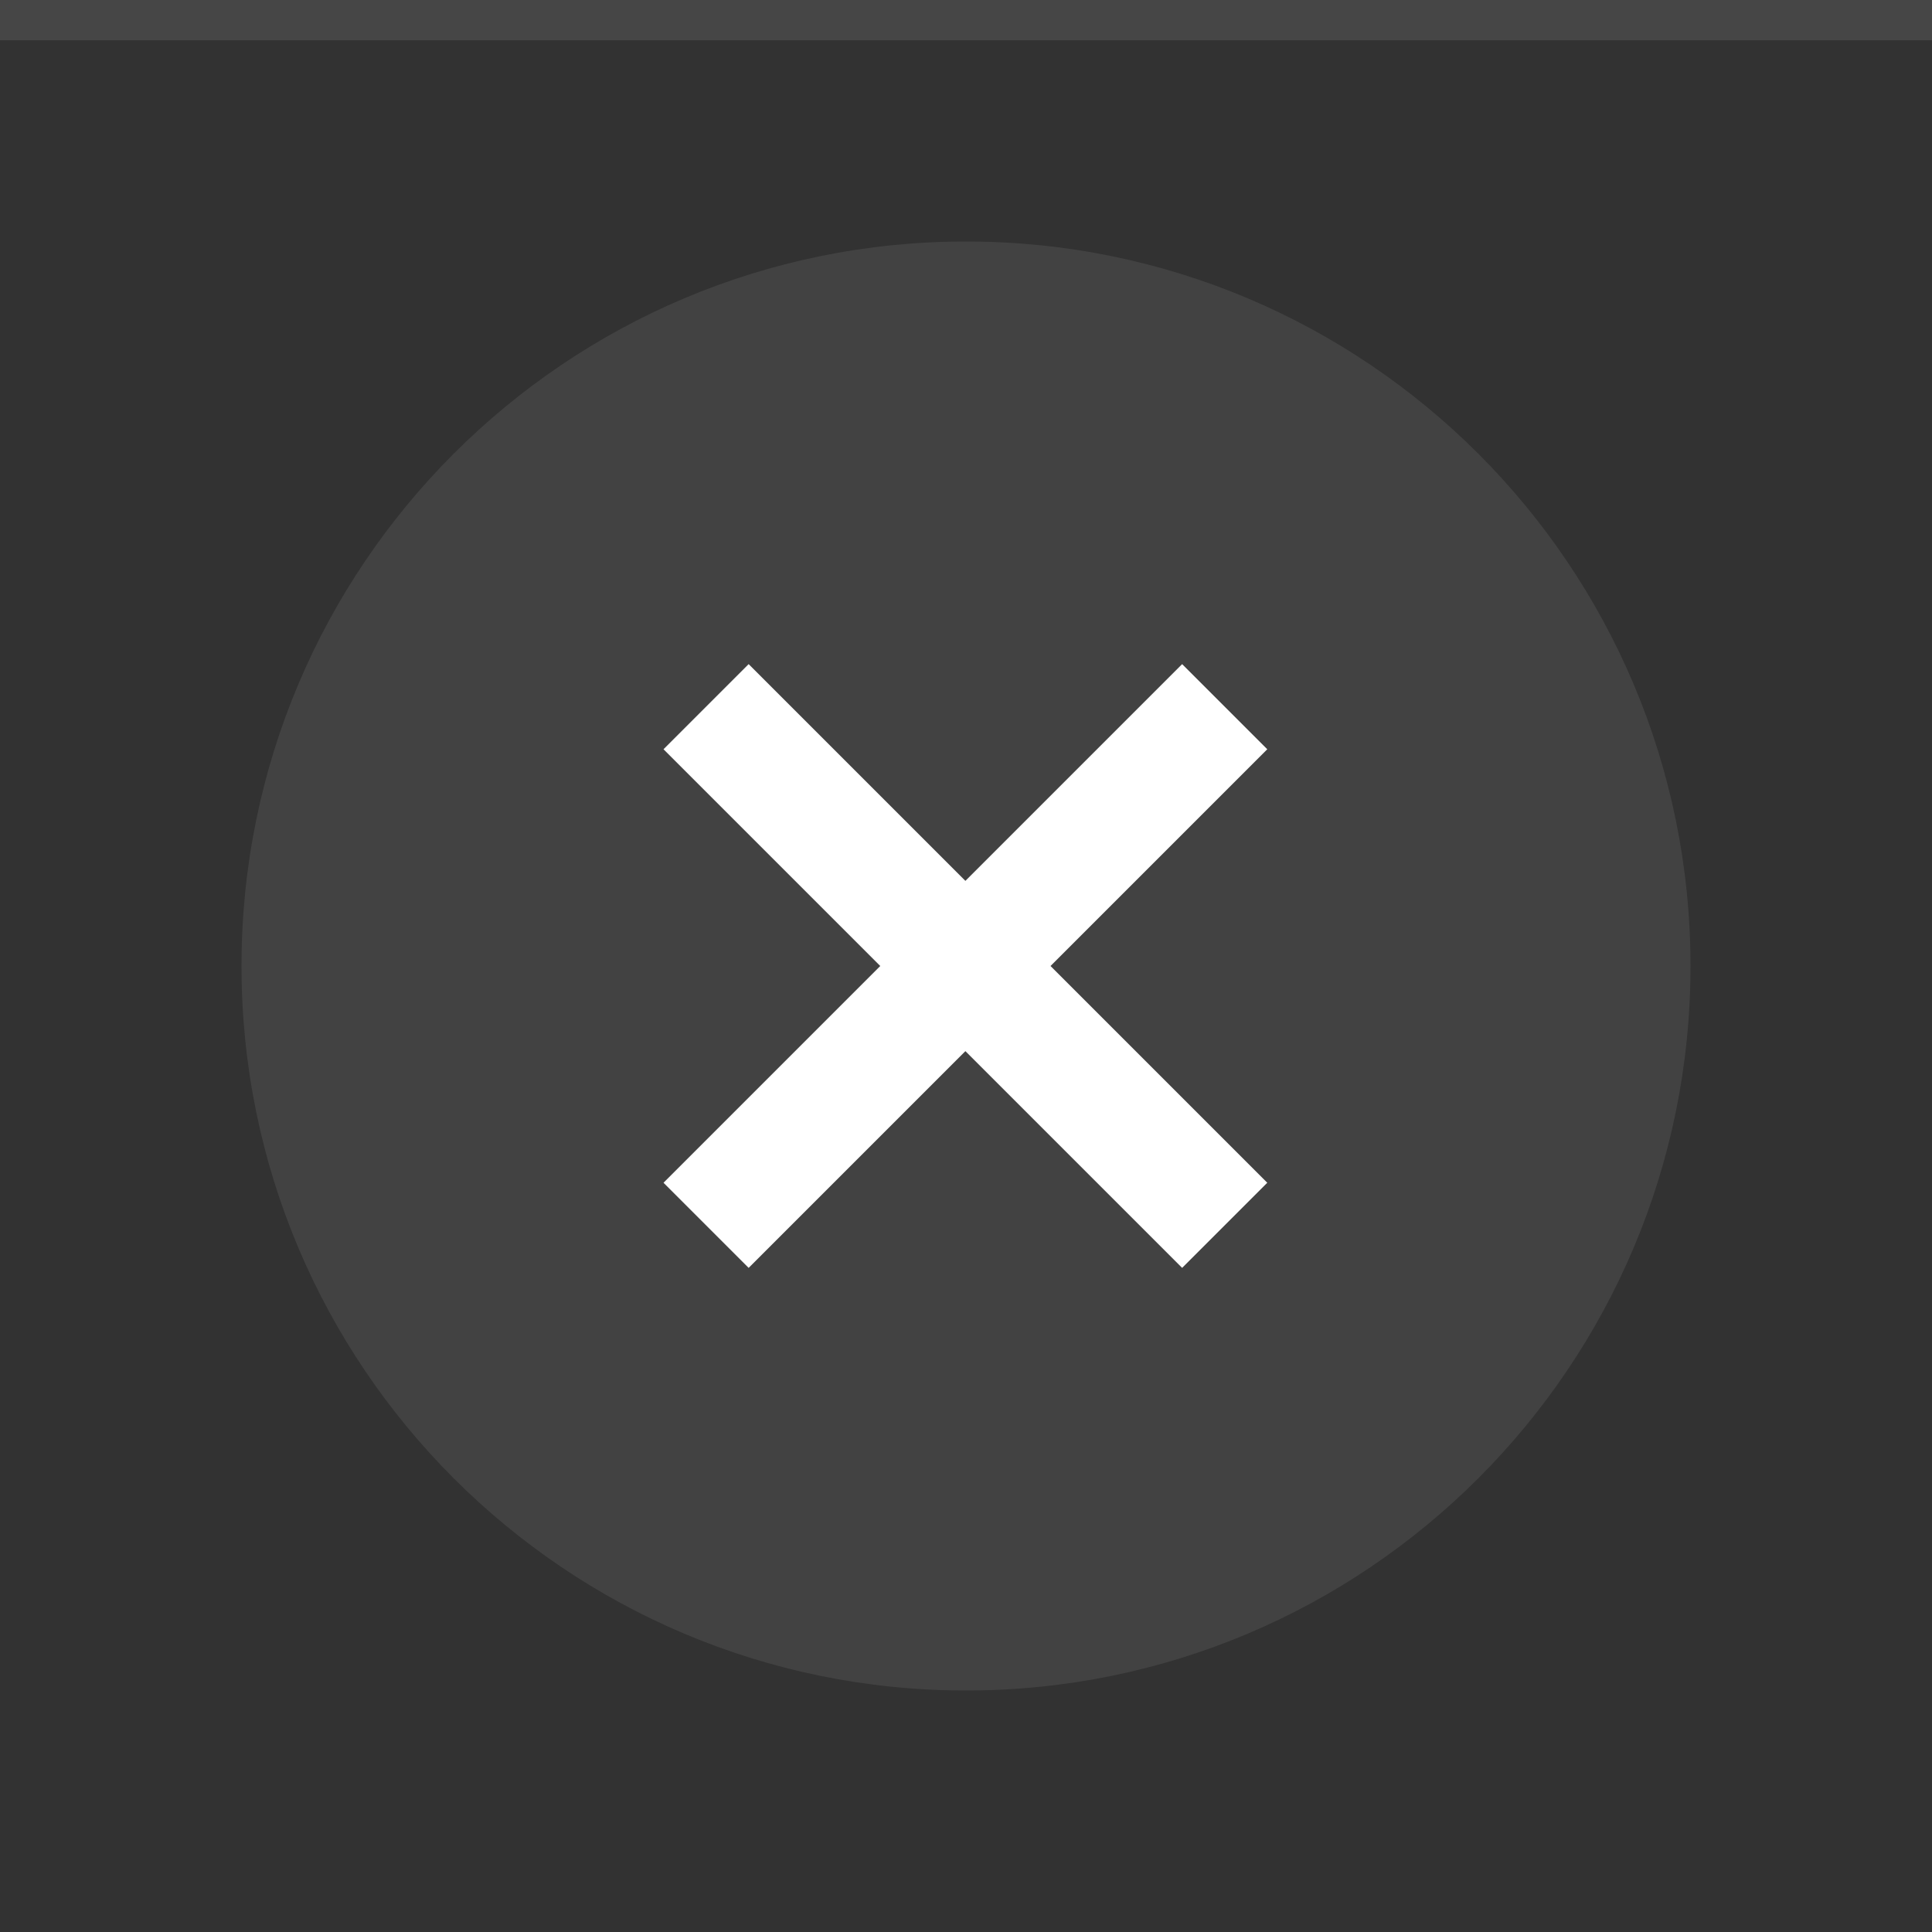
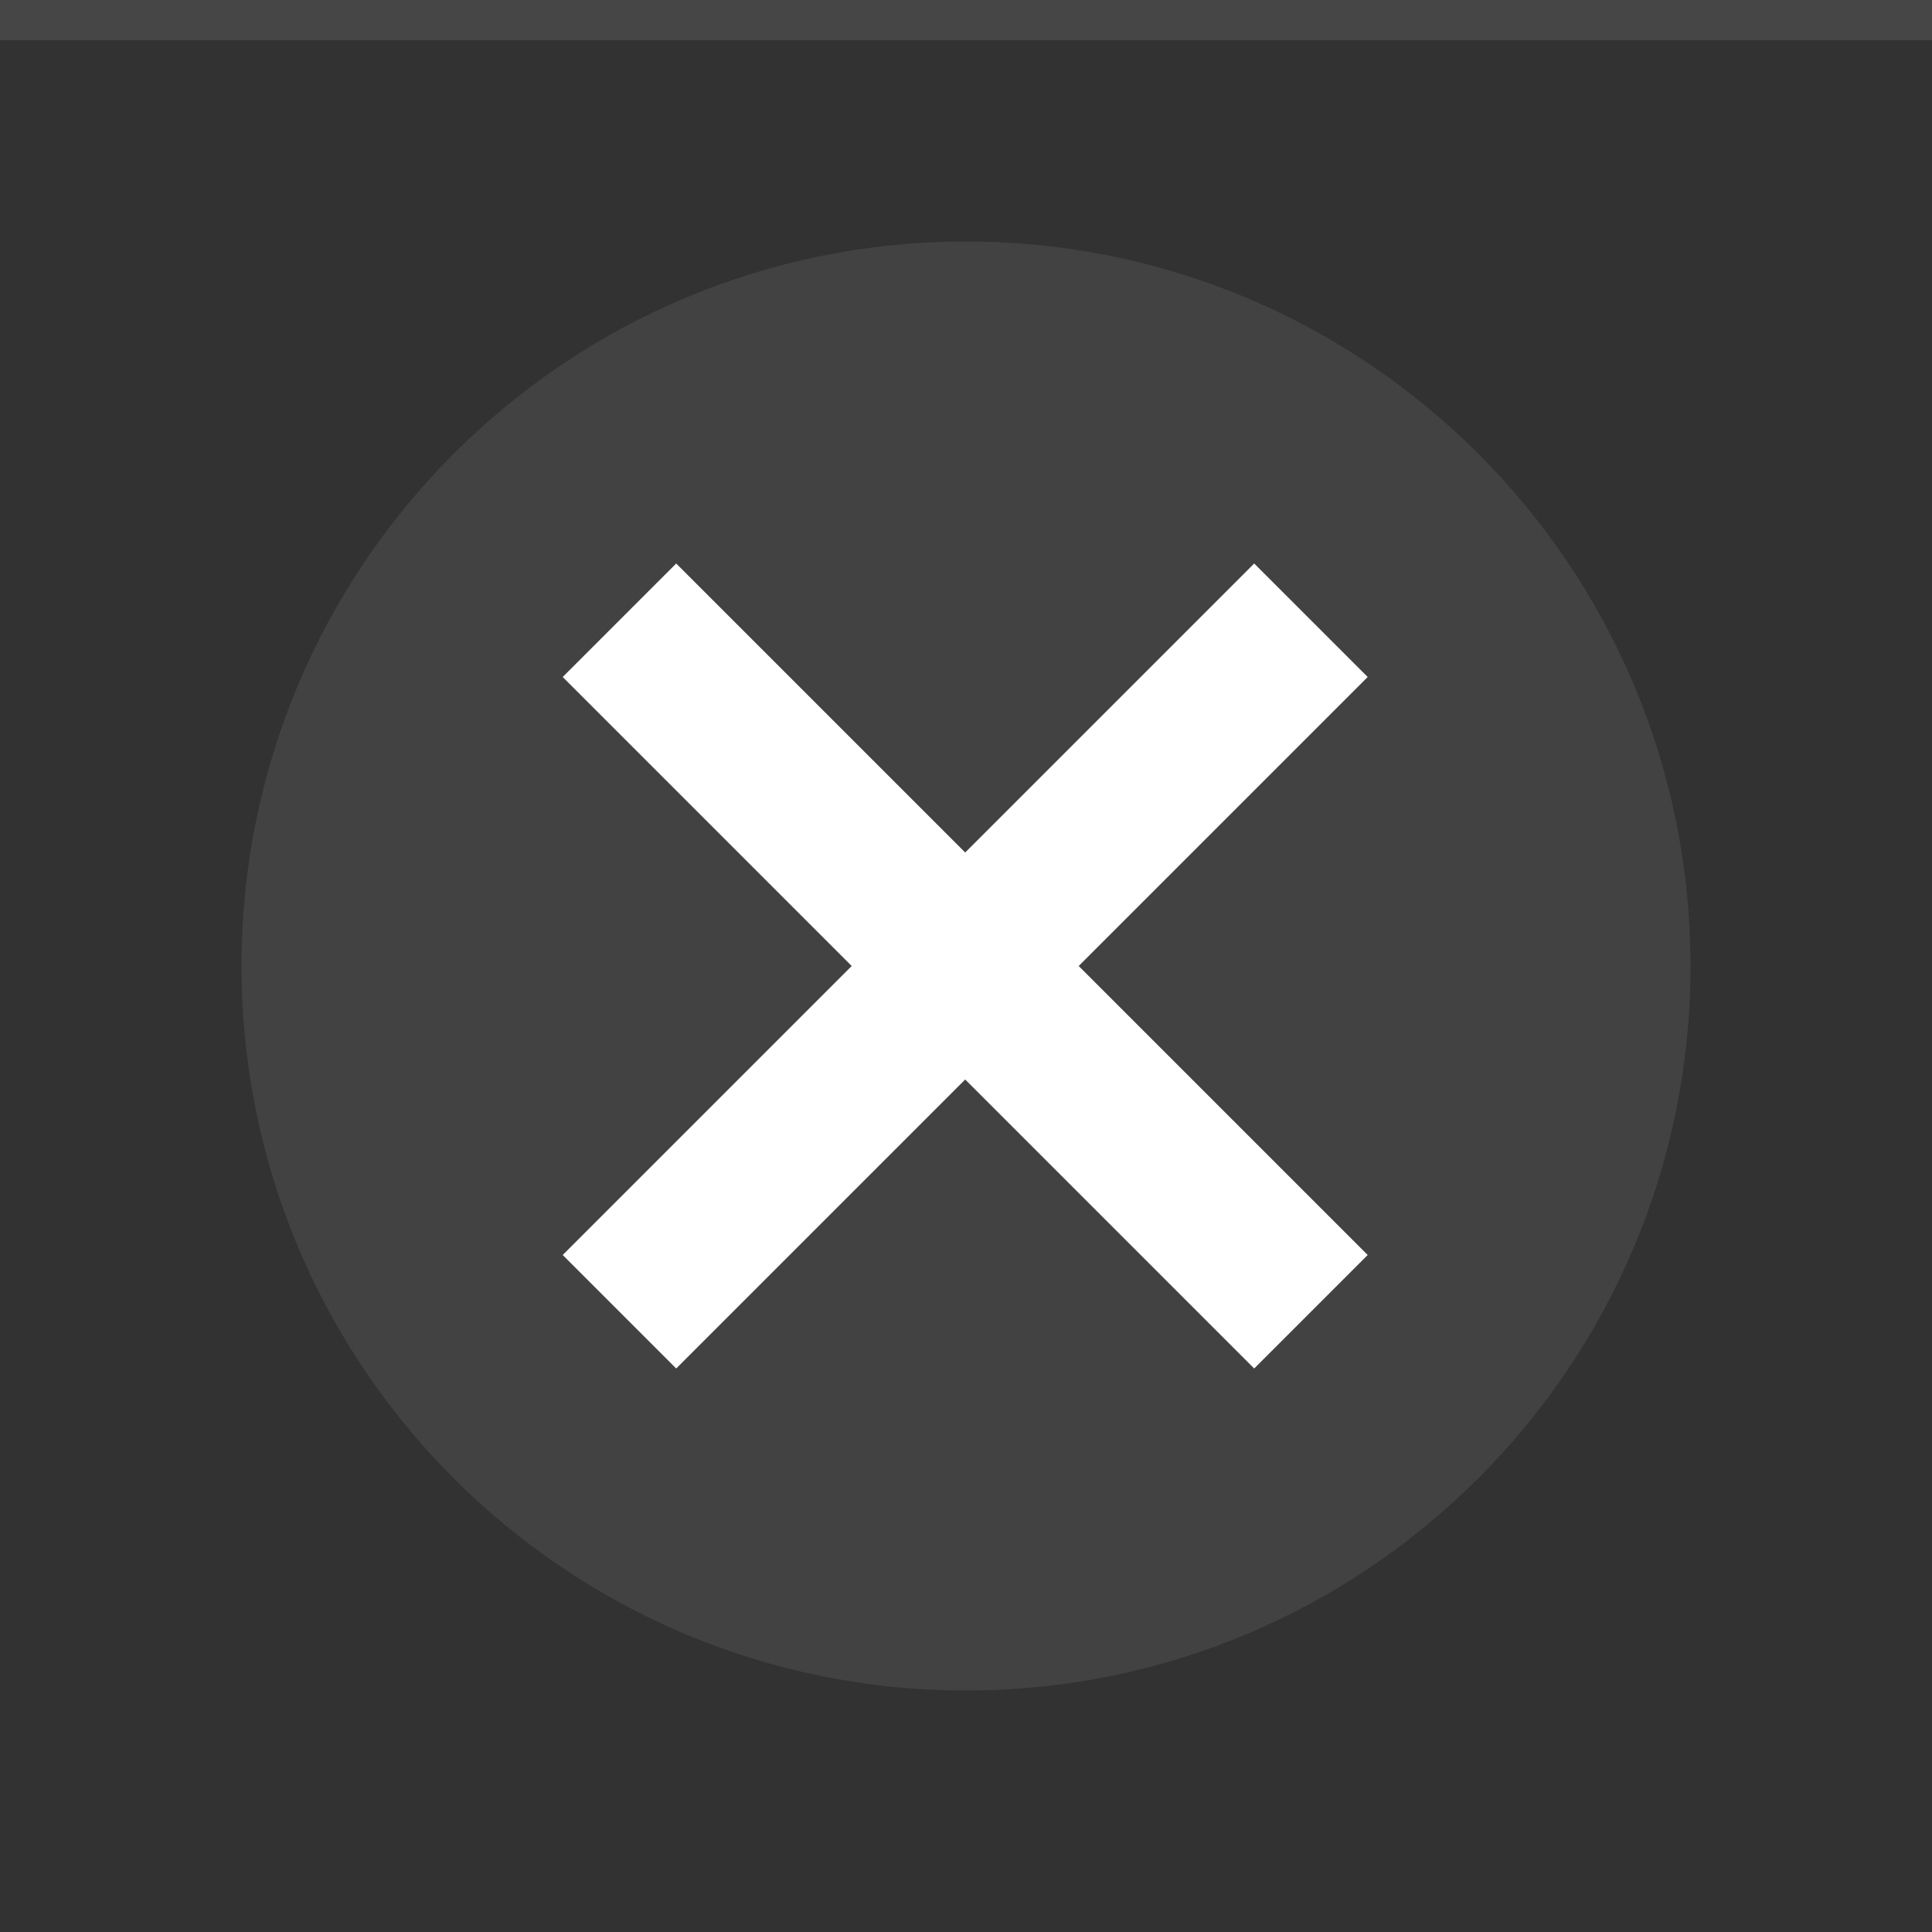
<svg xmlns="http://www.w3.org/2000/svg" width="48" height="48" viewBox="0 0 48 48">
  <rect width="48" height="48" fill="#323232" />
  <rect width="48" height="1" fill="#FFFFFF" fill-opacity="0.1" />
-   <g transform="scale(1.5)" fill="#FFFFFF">
-     <circle cx="16" cy="16" r="12" opacity="0.08" />
-     <path d="m12.4 11-1.41 1.41 3.59 3.59-3.59 3.59 1.41 1.41 3.59-3.59 3.59 3.59 1.41-1.41-3.59-3.59 3.59-3.59-1.41-1.41-3.59 3.59z" />
+   <g fill="#FFFFFF">
+     <circle cx="24" cy="24" r="18" opacity="0.08" />
+     <path transform="translate(24 24) scale(2) translate(-16 -16)" d="m12.4 11-1.41 1.41 3.59 3.59-3.59 3.59 1.41 1.41 3.59-3.59 3.59 3.59 1.41-1.41-3.59-3.59 3.59-3.59-1.41-1.41-3.59 3.59z" />
  </g>
</svg>
